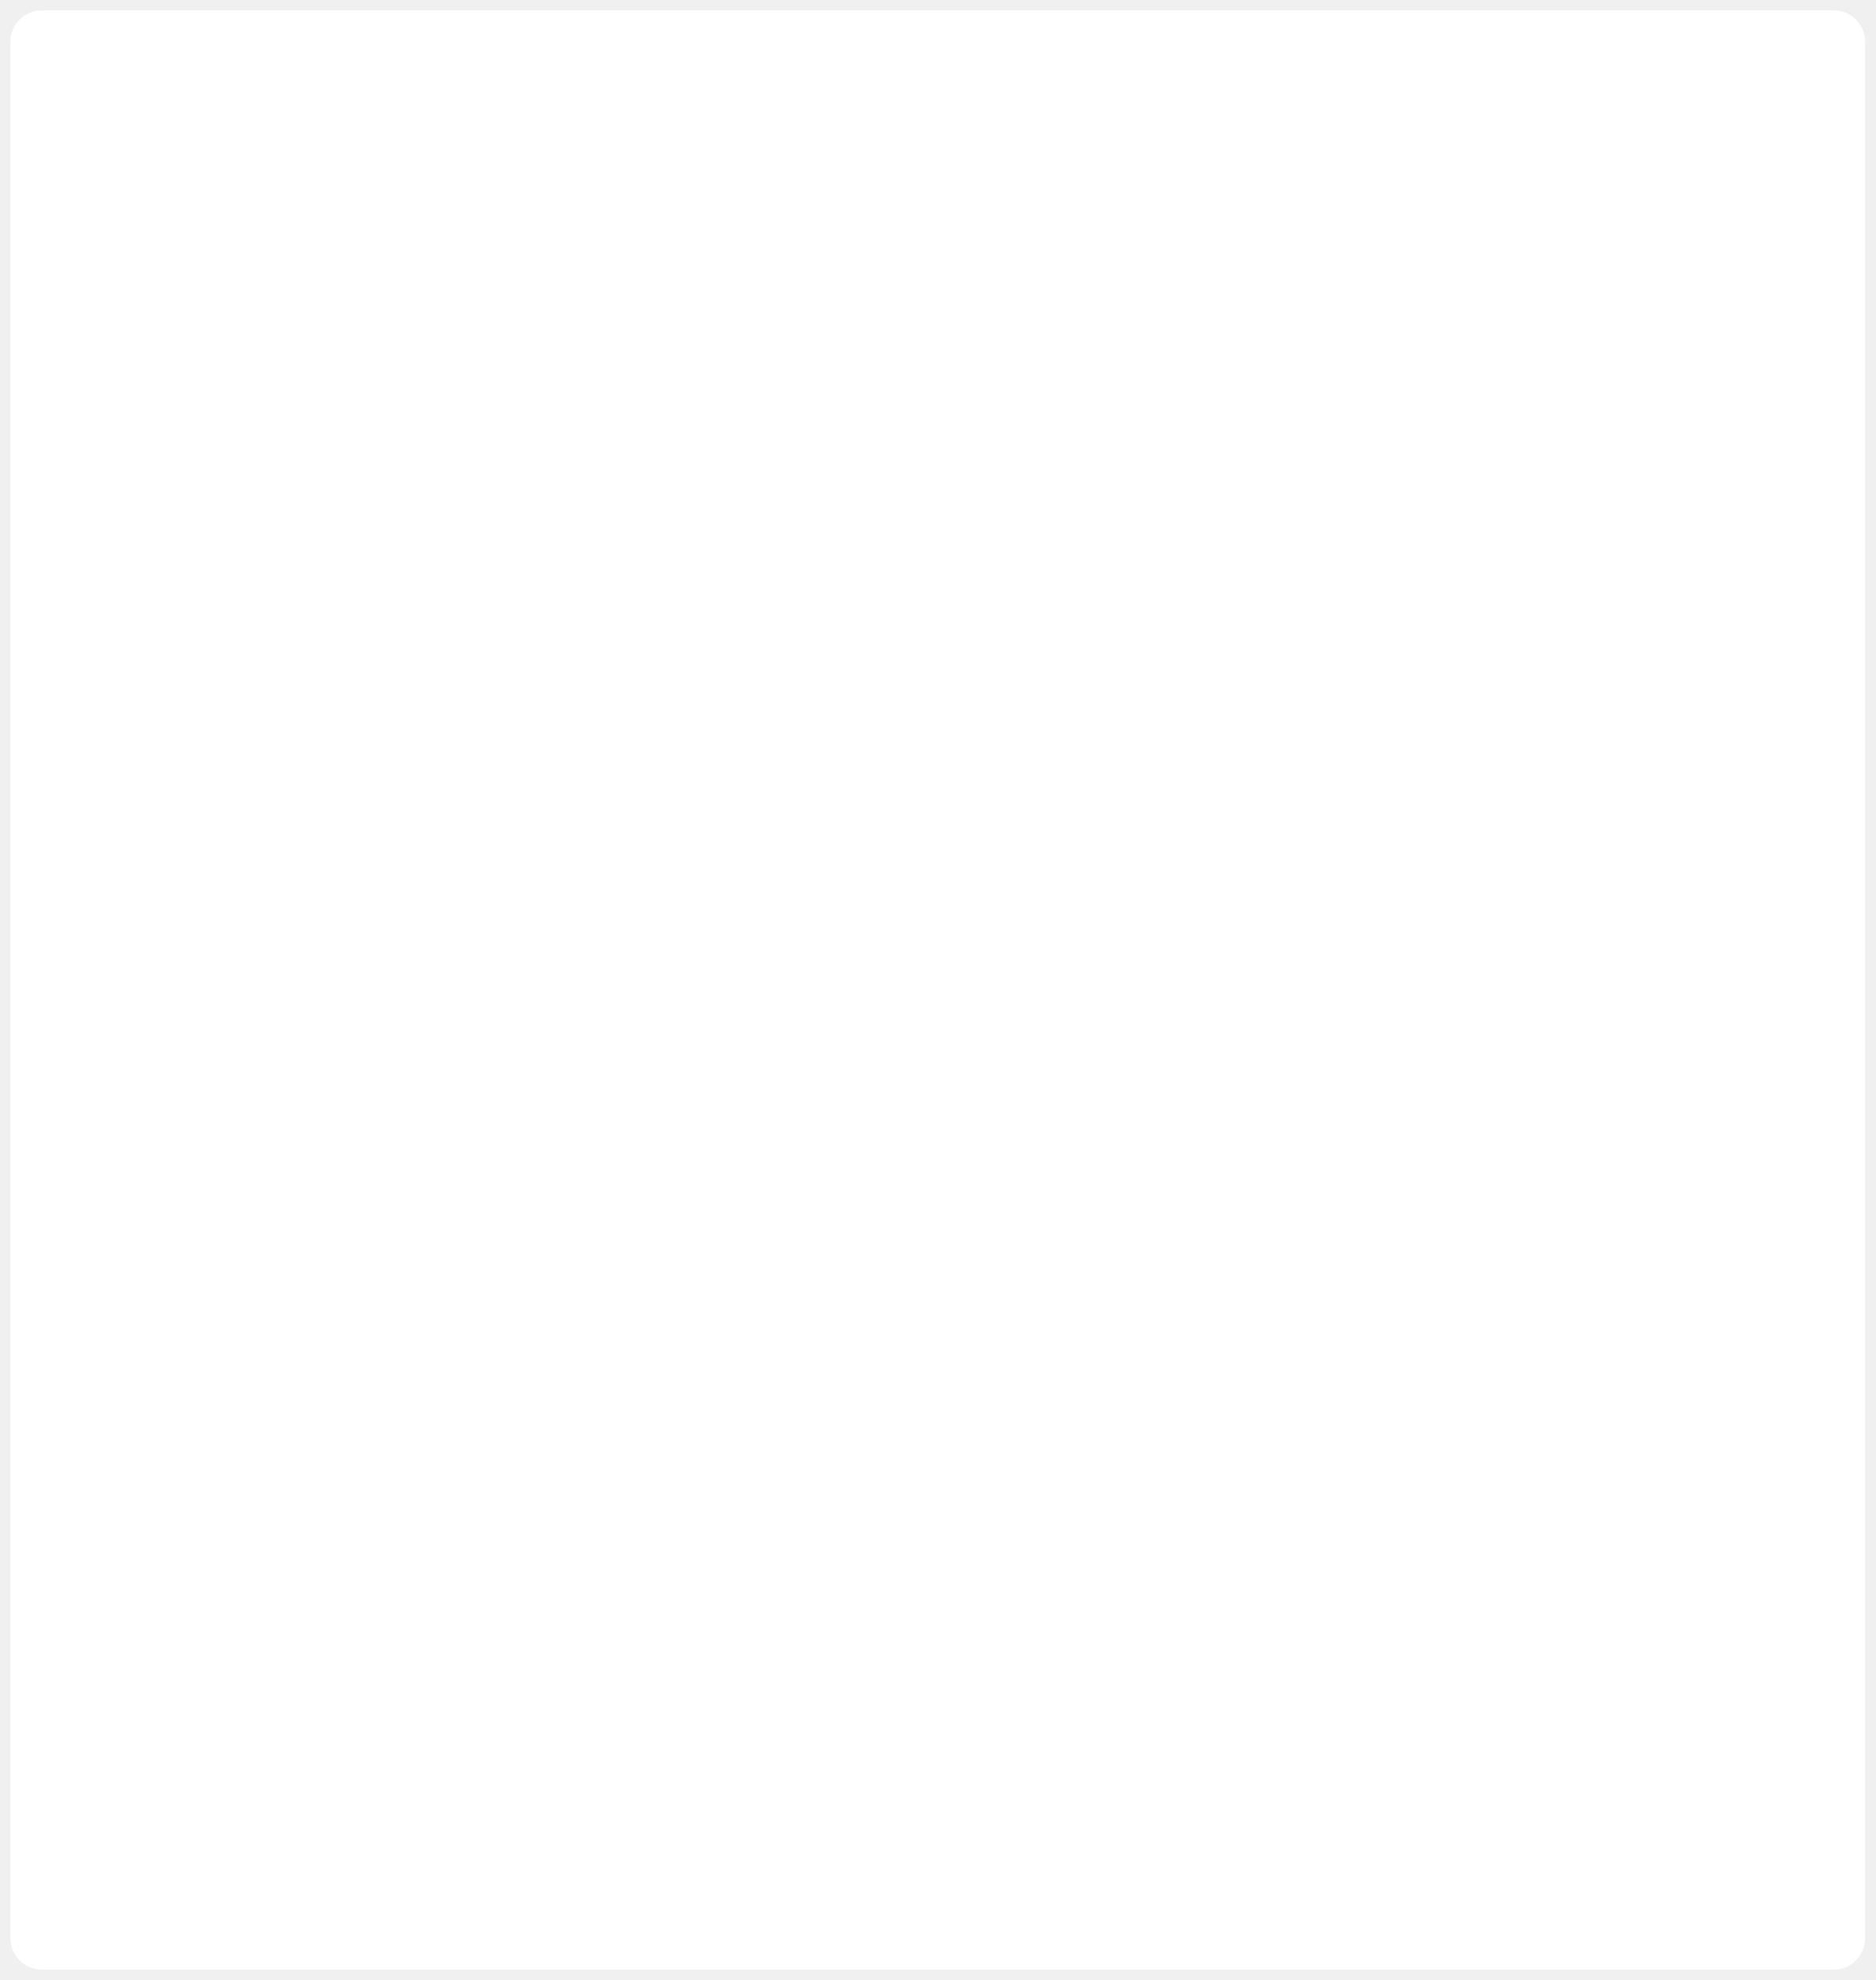
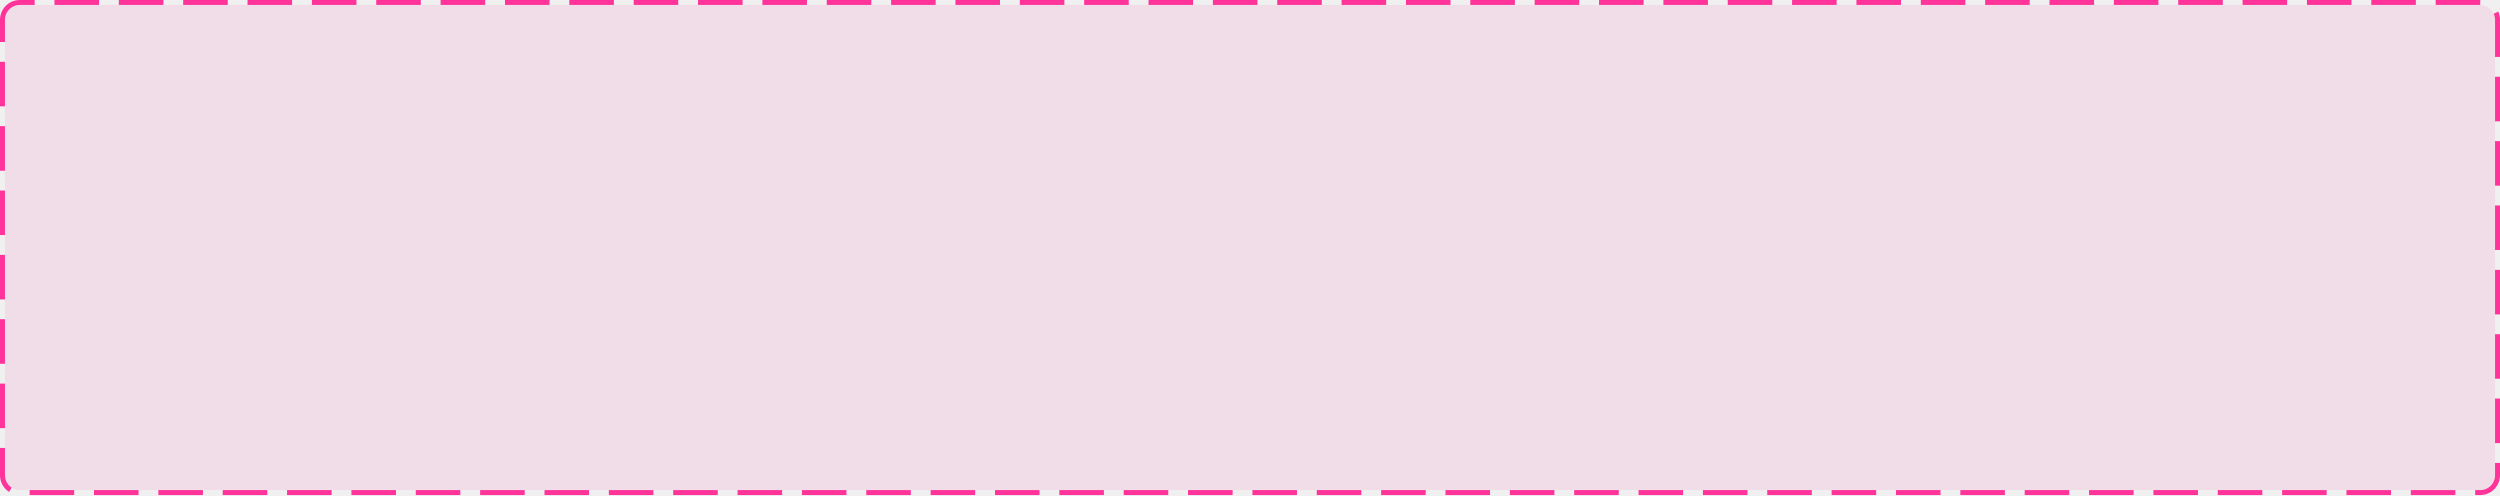
- <svg xmlns="http://www.w3.org/2000/svg" version="1.1" width="180px" height="190px">
-   <g transform="matrix(1 0 0 1 -378 -376 )">
-     <path d="M 379 380  A 3 3 0 0 1 382 377 L 554 377  A 3 3 0 0 1 557 380 L 557 562  A 3 3 0 0 1 554 565 L 382 565  A 3 3 0 0 1 379 562 L 379 380  Z " fill-rule="nonzero" fill="#ffffff" stroke="none" />
+ <svg xmlns="http://www.w3.org/2000/svg" version="1.1" width="505px" height="100px">
+   <g transform="matrix(1 0 0 1 -1023 -1004 )">
+     <path d="M 1024 1008  A 3 3 0 0 1 1027 1005 L 1524 1005  A 3 3 0 0 1 1527 1008 L 1527 1100  A 3 3 0 0 1 1524 1103 L 1027 1103  A 3 3 0 0 1 1024 1100 L 1024 1008  Z " fill-rule="nonzero" fill="#ff3399" stroke="none" fill-opacity="0.098" />
+     <path d="M 1023.5 1008  A 3.5 3.5 0 0 1 1027 1004.5 L 1524 1004.5  A 3.5 3.5 0 0 1 1527.5 1008 L 1527.5 1100  A 3.5 3.5 0 0 1 1524 1103.5 L 1027 1103.5  A 3.5 3.5 0 0 1 1023.5 1100 L 1023.5 1008  Z " stroke-width="1" stroke-dasharray="9,4" stroke="#ff3399" fill="none" stroke-dashoffset="0.5" />
  </g>
</svg>
